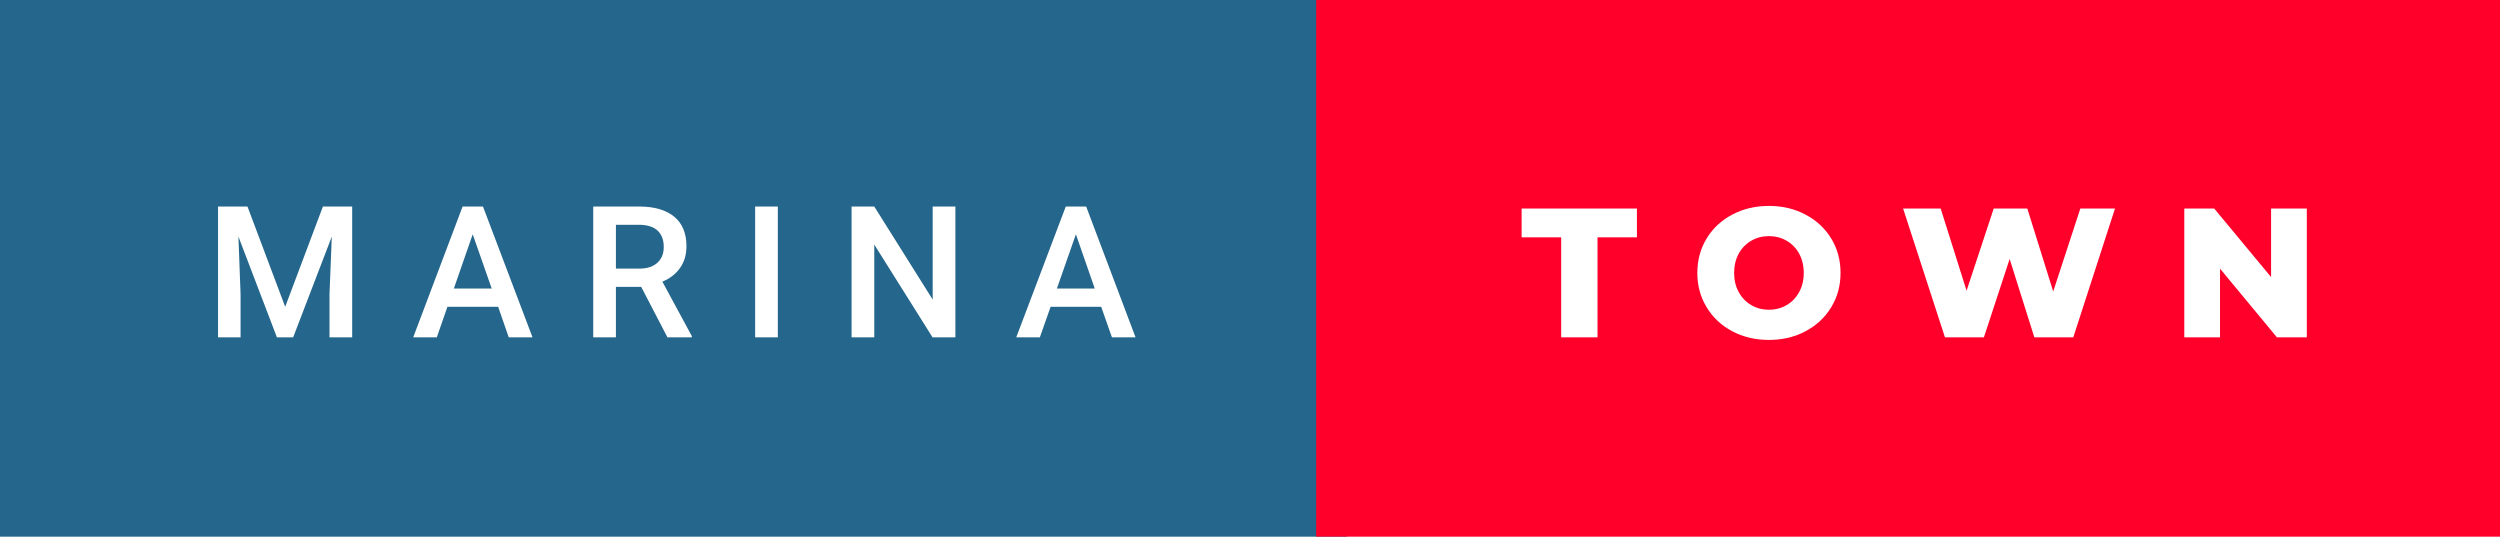
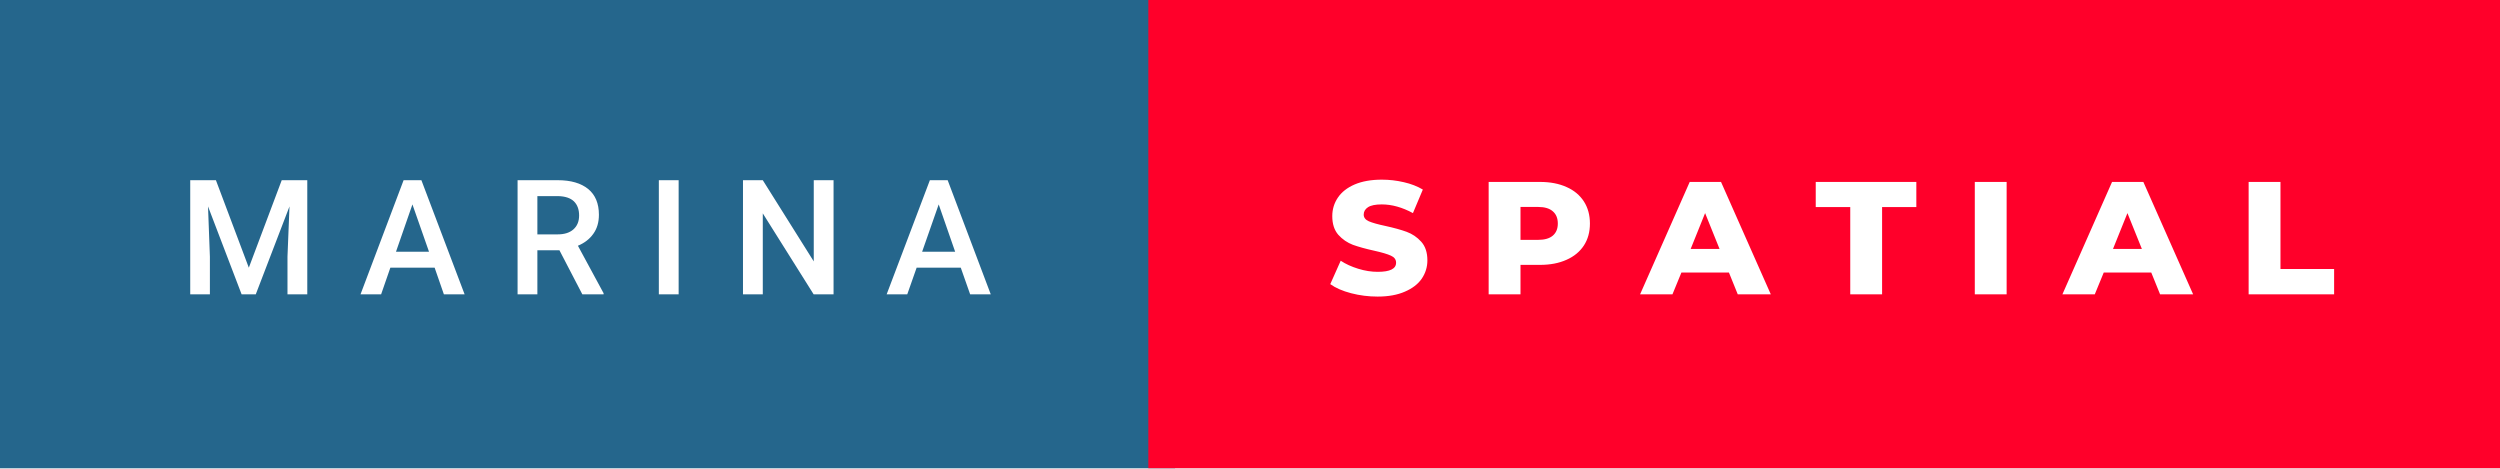
- <svg xmlns="http://www.w3.org/2000/svg" width="163.05" height="35" viewBox="0 0 163.05 35">
+ <svg xmlns="http://www.w3.org/2000/svg" width="186.88" height="35" viewBox="0 0 186.88 35">
  <rect class="svg__rect" x="0" y="0" width="87.84" height="35" fill="#25668C" />
-   <rect class="svg__rect" x="85.84" y="0" width="77.21" height="35" fill="#FF002A" />
+   <rect class="svg__rect" x="85.84" y="0" width="101.04" height="35" fill="#FF002A" />
  <path class="svg__text" d="M15.69 22L14.22 22L14.22 13.47L16.14 13.47L18.60 20.01L21.06 13.47L22.97 13.47L22.97 22L21.49 22L21.49 19.19L21.64 15.43L19.12 22L18.06 22L15.55 15.43L15.69 19.19L15.69 22ZM28.49 22L26.95 22L30.17 13.47L31.50 13.47L34.73 22L33.18 22L32.49 20.01L29.18 20.01L28.49 22ZM30.83 15.28L29.60 18.82L32.07 18.82L30.83 15.28ZM40.17 22L38.69 22L38.69 13.47L41.69 13.47Q43.16 13.47 43.97 14.13Q44.77 14.79 44.77 16.05L44.77 16.05Q44.77 16.90 44.35 17.48Q43.94 18.06 43.20 18.37L43.20 18.37L45.12 21.92L45.12 22L43.53 22L41.82 18.71L40.17 18.71L40.17 22ZM40.17 14.66L40.17 17.52L41.69 17.52Q42.44 17.52 42.86 17.15Q43.29 16.77 43.29 16.11L43.29 16.11Q43.29 15.43 42.90 15.05Q42.51 14.68 41.73 14.66L41.73 14.66L40.17 14.66ZM50.73 22L49.25 22L49.25 13.47L50.73 13.47L50.73 22ZM57.02 22L55.54 22L55.54 13.47L57.02 13.47L60.83 19.54L60.83 13.47L62.31 13.47L62.31 22L60.82 22L57.02 15.95L57.02 22ZM67.82 22L66.28 22L69.51 13.47L70.84 13.47L74.06 22L72.52 22L71.82 20.01L68.52 20.01L67.82 22ZM70.17 15.28L68.93 18.82L71.40 18.82L70.17 15.28Z" fill="#FFFFFF" />
-   <path class="svg__text" d="M101.82 15.48L99.24 15.48L99.24 13.60L106.76 13.60L106.76 15.48L104.19 15.48L104.19 22L101.82 22L101.82 15.48ZM110.70 17.80L110.70 17.80Q110.70 16.55 111.31 15.55Q111.91 14.56 112.97 14.00Q114.04 13.43 115.37 13.43L115.37 13.43Q116.70 13.43 117.76 14.00Q118.82 14.56 119.43 15.55Q120.04 16.55 120.04 17.80L120.04 17.80Q120.04 19.05 119.43 20.04Q118.82 21.04 117.76 21.60Q116.70 22.17 115.37 22.17L115.37 22.17Q114.04 22.17 112.97 21.60Q111.91 21.04 111.31 20.04Q110.70 19.05 110.70 17.80ZM113.10 17.80L113.10 17.80Q113.10 18.51 113.40 19.05Q113.70 19.60 114.22 19.90Q114.73 20.20 115.37 20.20L115.37 20.20Q116.01 20.20 116.52 19.90Q117.04 19.60 117.34 19.05Q117.64 18.51 117.64 17.80L117.64 17.80Q117.64 17.09 117.34 16.54Q117.04 16 116.52 15.70Q116.01 15.40 115.37 15.40L115.37 15.40Q114.73 15.40 114.22 15.70Q113.70 16 113.40 16.54Q113.10 17.09 113.10 17.80ZM126.85 22L124.12 13.60L126.57 13.60L128.26 18.96L130.03 13.60L132.22 13.60L133.91 19.01L135.68 13.60L137.94 13.60L135.22 22L132.68 22L131.07 16.89L129.39 22L126.85 22ZM144.79 22L142.46 22L142.46 13.60L144.41 13.60L148.12 18.07L148.12 13.60L150.45 13.60L150.45 22L148.50 22L144.79 17.52L144.79 22Z" fill="#FFFFFF" x="98.84" />
+   <path class="svg__text" d="M99.44 21.24L99.44 21.24L100.22 19.49Q100.78 19.86 101.53 20.09Q102.27 20.32 102.99 20.32L102.99 20.32Q104.36 20.32 104.36 19.64L104.36 19.64Q104.36 19.28 103.97 19.11Q103.58 18.93 102.72 18.74L102.72 18.74Q101.77 18.53 101.13 18.30Q100.50 18.06 100.04 17.55Q99.59 17.03 99.59 16.16L99.59 16.16Q99.59 15.39 100.01 14.77Q100.43 14.15 101.26 13.79Q102.10 13.43 103.30 13.43L103.30 13.43Q104.13 13.43 104.94 13.62Q105.74 13.80 106.36 14.17L106.36 14.17L105.62 15.93Q104.42 15.28 103.29 15.28L103.29 15.28Q102.58 15.28 102.26 15.49Q101.94 15.70 101.94 16.04L101.94 16.04Q101.94 16.37 102.32 16.54Q102.71 16.71 103.56 16.89L103.56 16.89Q104.52 17.10 105.15 17.33Q105.78 17.56 106.24 18.07Q106.70 18.58 106.70 19.46L106.70 19.46Q106.70 20.21 106.28 20.83Q105.86 21.44 105.02 21.80Q104.18 22.17 102.98 22.17L102.98 22.17Q101.96 22.17 101.00 21.92Q100.04 21.67 99.44 21.24ZM113.66 22L111.28 22L111.28 13.60L115.12 13.60Q116.26 13.60 117.10 13.98Q117.94 14.35 118.40 15.06Q118.85 15.76 118.85 16.71L118.85 16.71Q118.85 17.66 118.40 18.35Q117.94 19.05 117.10 19.42Q116.26 19.80 115.12 19.80L115.12 19.80L113.66 19.80L113.66 22ZM113.66 15.47L113.66 17.93L114.98 17.93Q115.71 17.93 116.08 17.61Q116.45 17.29 116.45 16.71L116.45 16.71Q116.45 16.12 116.08 15.80Q115.71 15.47 114.98 15.47L114.98 15.47L113.66 15.47ZM125.02 22L122.60 22L126.31 13.60L128.65 13.60L132.37 22L129.90 22L129.24 20.37L125.69 20.37L125.02 22ZM127.46 15.93L126.38 18.61L128.54 18.61L127.46 15.93ZM138.31 15.48L135.73 15.48L135.73 13.60L143.25 13.60L143.25 15.48L140.69 15.48L140.69 22L138.31 22L138.31 15.48ZM150.00 22L147.62 22L147.62 13.60L150.00 13.60L150.00 22ZM156.59 22L154.17 22L157.88 13.60L160.22 13.60L163.94 22L161.47 22L160.81 20.37L157.26 20.37L156.59 22ZM159.03 15.93L157.95 18.61L160.11 18.61L159.03 15.93ZM174.48 22L168.09 22L168.09 13.60L170.47 13.60L170.47 20.11L174.48 20.11L174.48 22Z" fill="#FFFFFF" x="98.84" />
</svg>
